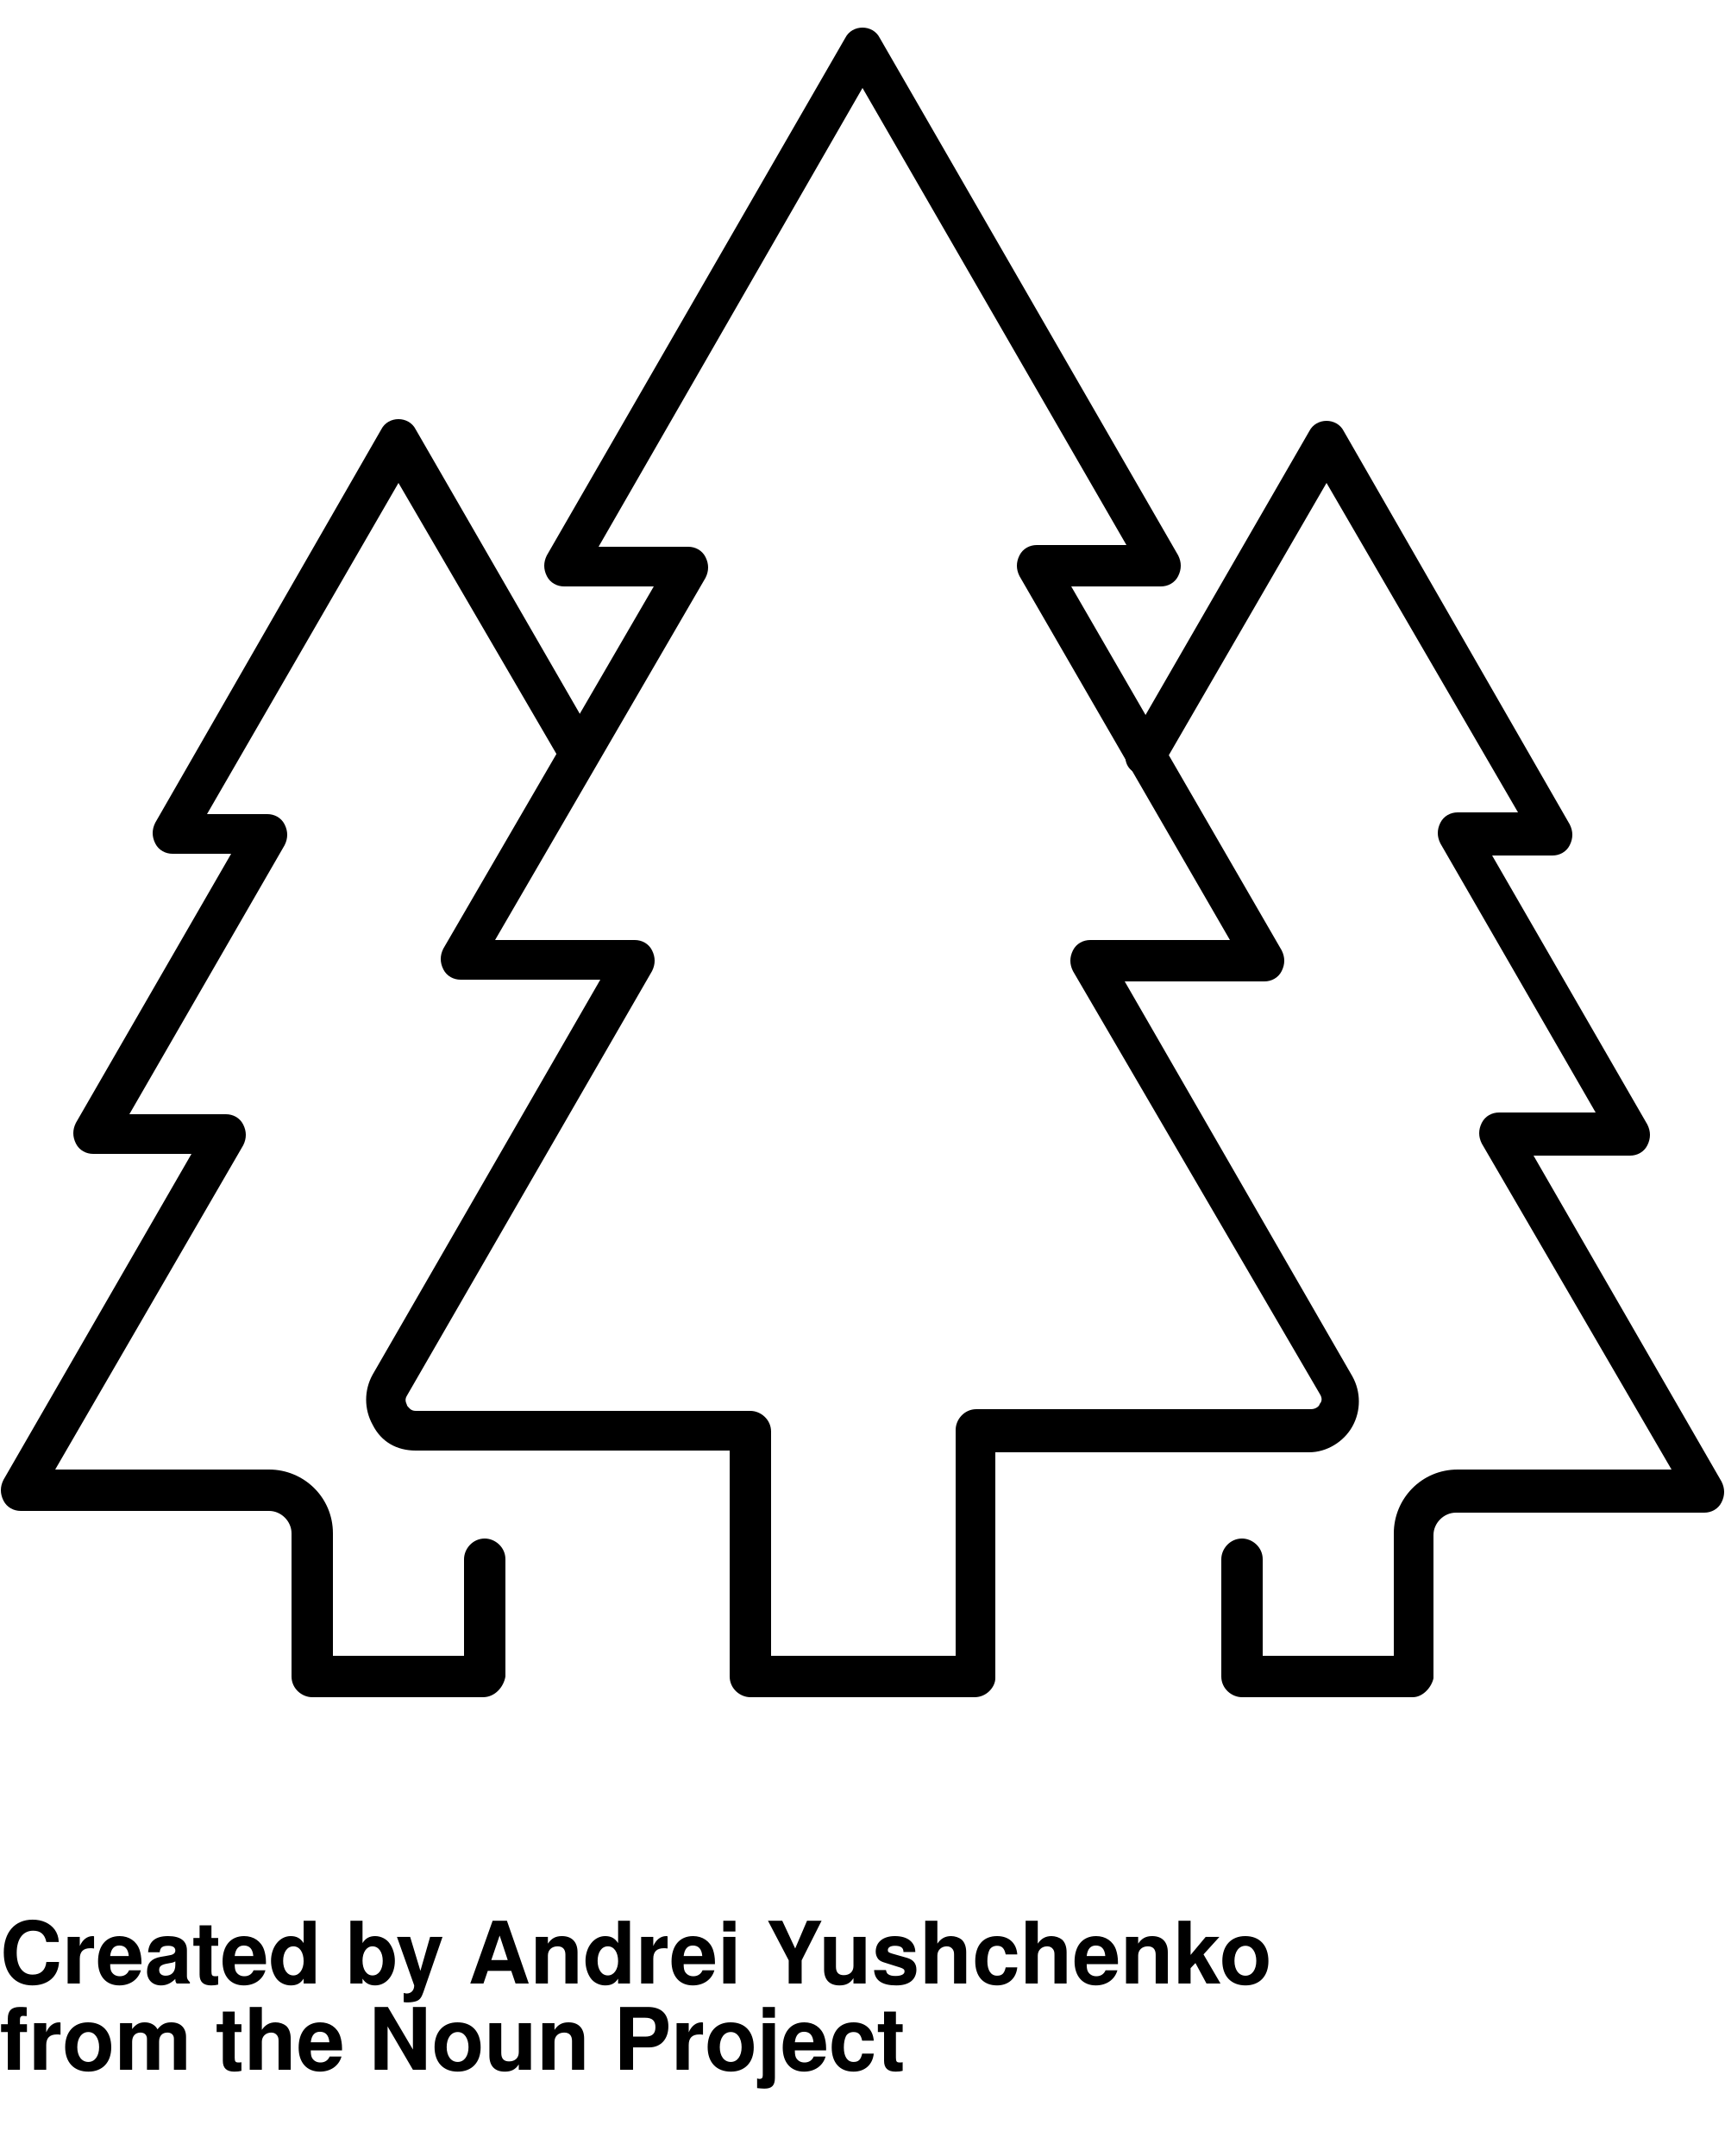
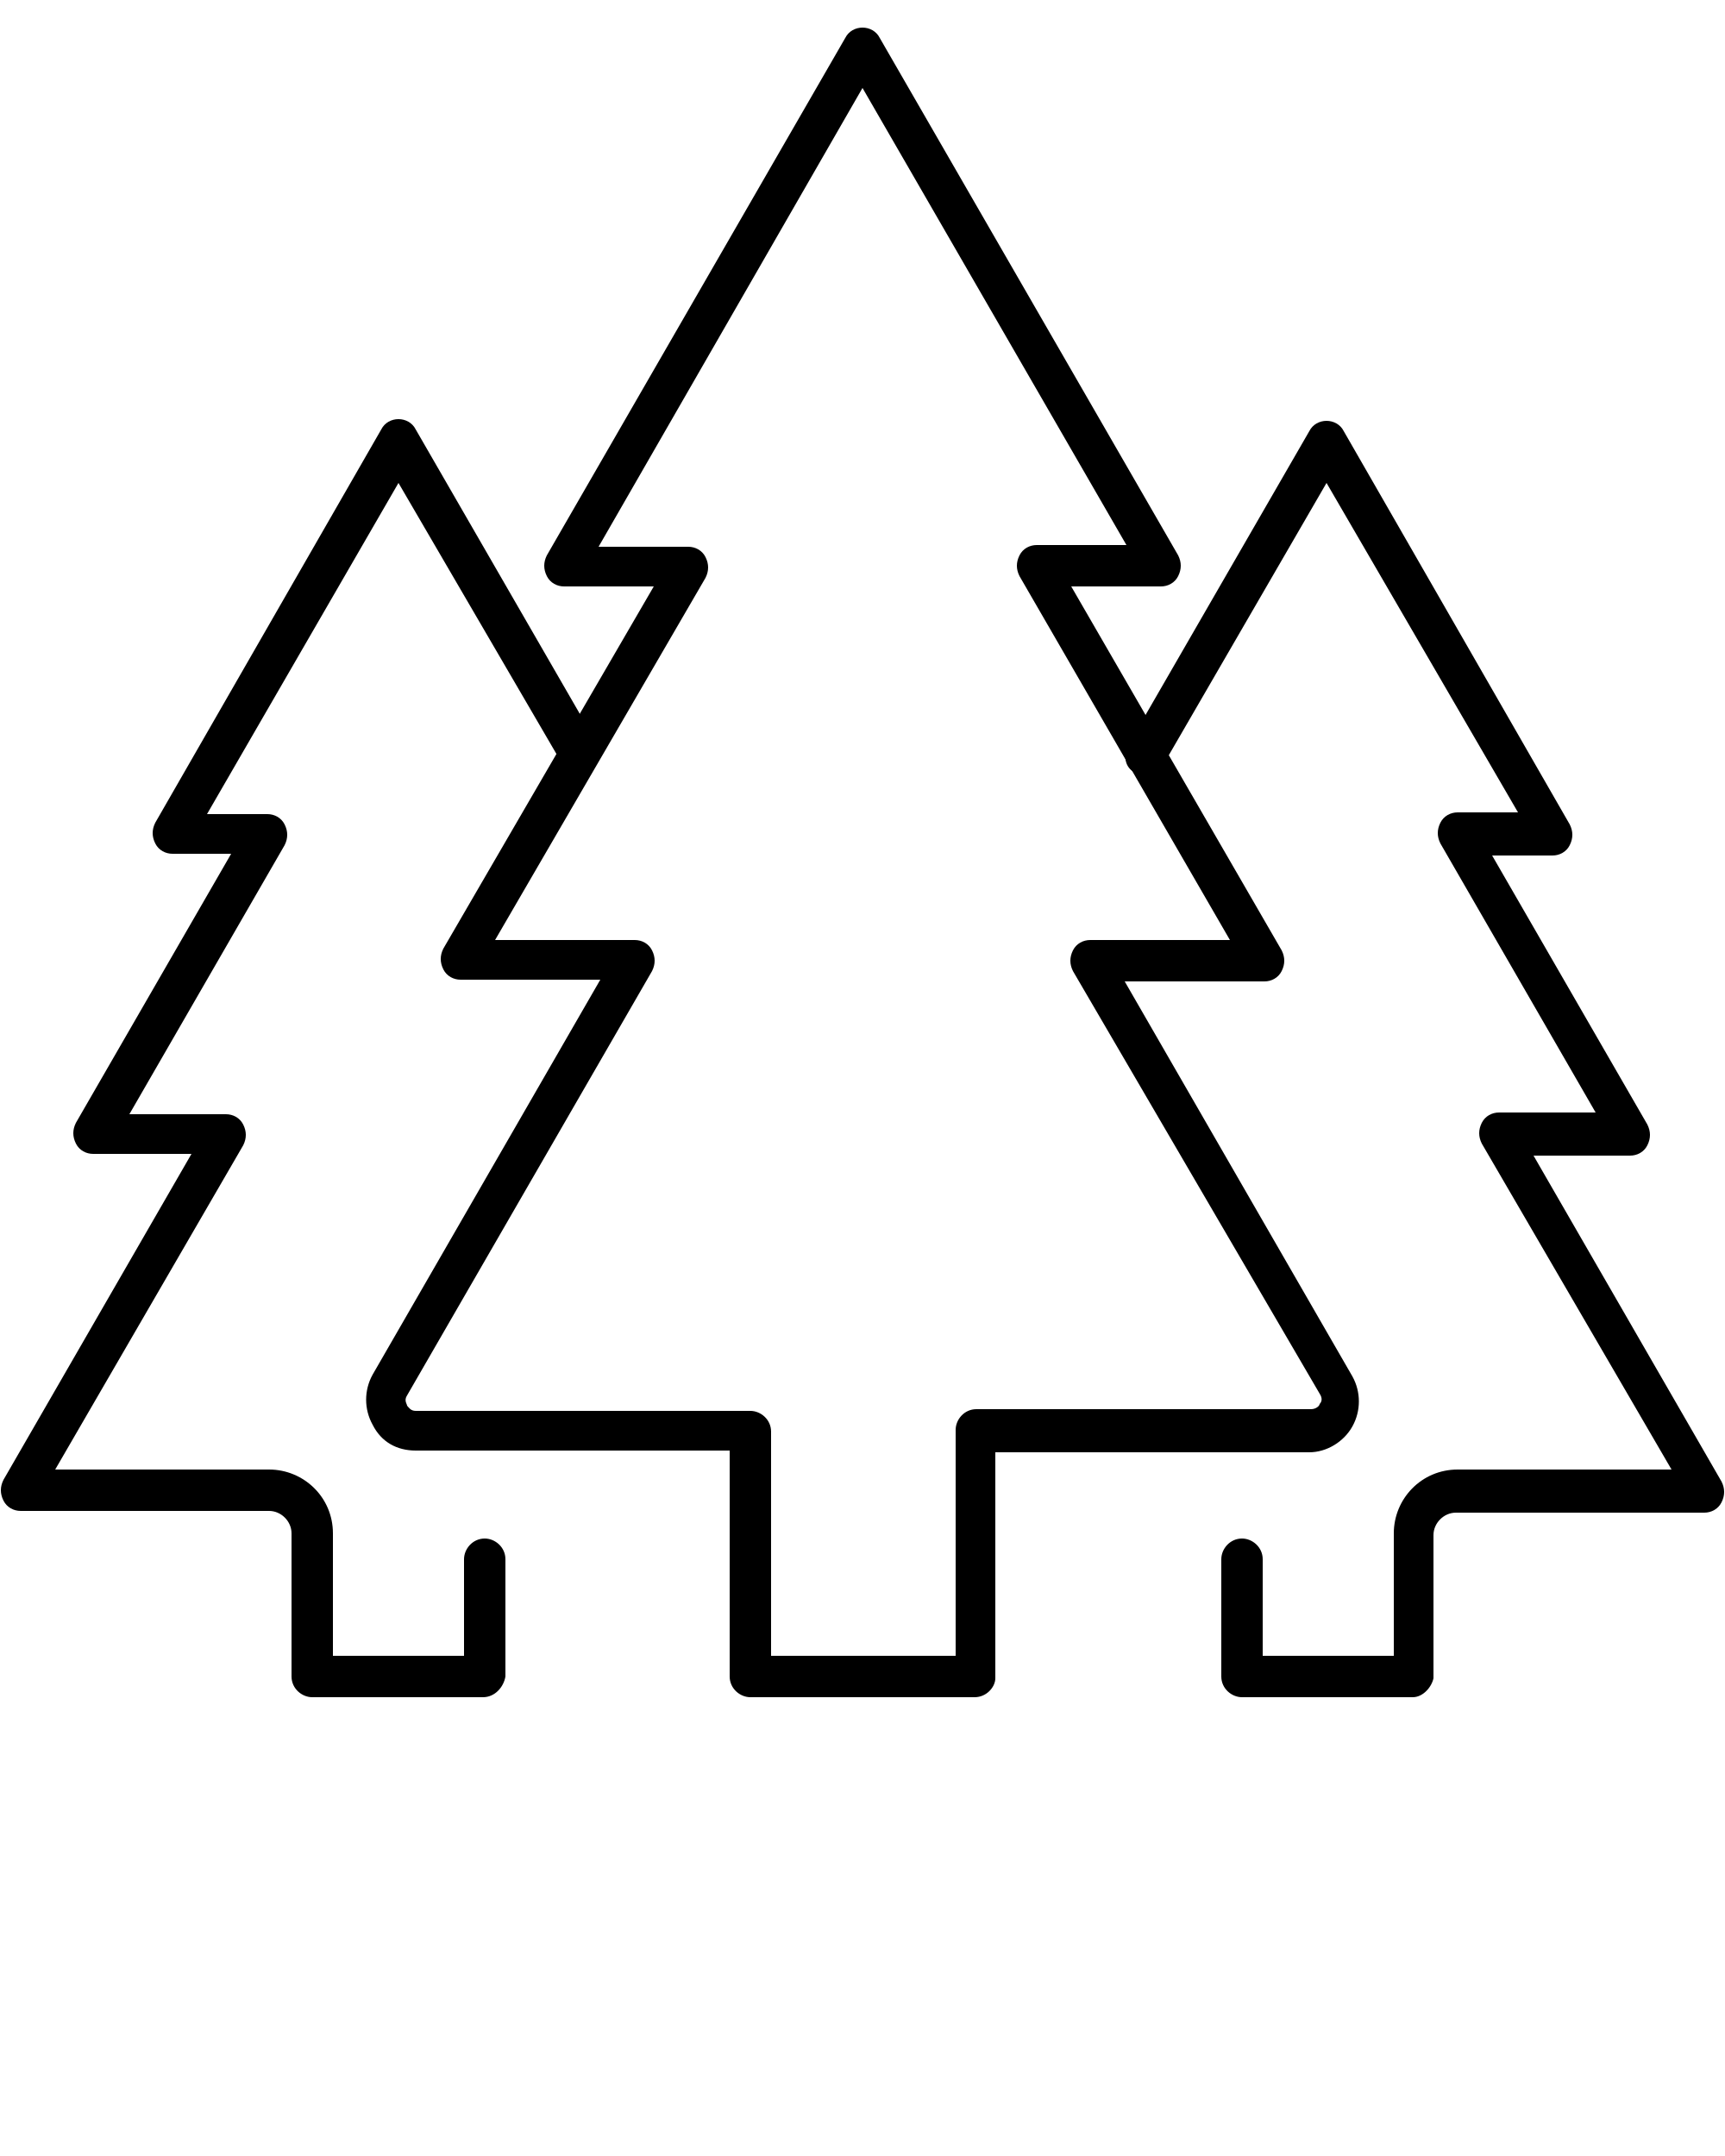
<svg xmlns="http://www.w3.org/2000/svg" version="1.1" x="0px" y="0px" viewBox="0 0 100 125" style="enable-background:new 0 0 100 100;" xml:space="preserve">
  <g>
    <g>
      <path d="M56.5,98.4H43.5c-0.6,0-1.2-0.5-1.2-1.2V84.1H24.1c-1.1,0-2-0.5-2.5-1.5c-0.5-0.9-0.5-2,0-2.9l13.2-22.9    h-8.1c-0.4,0-0.8-0.2-1-0.6c-0.2-0.4-0.2-0.8,0-1.2L37.9,34h-5.2c-0.4,0-0.8-0.2-1-0.6c-0.2-0.4-0.2-0.8,0-1.2L49,2.2    c0.2-0.4,0.6-0.6,1-0.6c0.4,0,0.8,0.2,1,0.6l17.3,30c0.2,0.4,0.2,0.8,0,1.2c-0.2,0.4-0.6,0.6-1,0.6h-5.2l12.2,21.1    c0.2,0.4,0.2,0.8,0,1.2c-0.2,0.4-0.6,0.6-1,0.6h-8.1l13.2,22.9c0.5,0.9,0.5,2,0,2.9c-0.5,0.9-1.5,1.5-2.5,1.5H57.7v13.1    C57.7,97.8,57.2,98.4,56.5,98.4z M44.6,96h10.8V82.9c0-0.6,0.5-1.2,1.2-1.2h19.4c0.3,0,0.5-0.2,0.5-0.3c0.1-0.1,0.2-0.3,0-0.6    L62.2,56.3c-0.2-0.4-0.2-0.8,0-1.2c0.2-0.4,0.6-0.6,1-0.6h8.1L59.1,33.4c-0.2-0.4-0.2-0.8,0-1.2c0.2-0.4,0.6-0.6,1-0.6h5.2L50,5.1    L34.7,31.7h5.2c0.4,0,0.8,0.2,1,0.6c0.2,0.4,0.2,0.8,0,1.2L28.7,54.5h8.1c0.4,0,0.8,0.2,1,0.6c0.2,0.4,0.2,0.8,0,1.2L23.6,80.9    c-0.2,0.3,0,0.5,0,0.6c0.1,0.1,0.2,0.3,0.5,0.3h19.4c0.6,0,1.2,0.5,1.2,1.2V96z" />
    </g>
    <g>
      <path d="M28,98.4h-9.9c-0.6,0-1.2-0.5-1.2-1.2v-8.3c0-0.7-0.6-1.3-1.3-1.3H1.2c-0.4,0-0.8-0.2-1-0.6    c-0.2-0.4-0.2-0.8,0-1.2l10.9-18.9H5.4c-0.4,0-0.8-0.2-1-0.6c-0.2-0.4-0.2-0.8,0-1.2l9-15.6H10c-0.4,0-0.8-0.2-1-0.6    c-0.2-0.4-0.2-0.8,0-1.2l13.1-22.8c0.2-0.4,0.6-0.6,1-0.6c0.4,0,0.8,0.2,1,0.6l10.5,18.2c0.3,0.6,0.1,1.3-0.4,1.6    c-0.6,0.3-1.3,0.1-1.6-0.4L23.1,28L12,47.2h3.5c0.4,0,0.8,0.2,1,0.6c0.2,0.4,0.2,0.8,0,1.2l-9,15.6h5.6c0.4,0,0.8,0.2,1,0.6    c0.2,0.4,0.2,0.8,0,1.2L3.2,85.2h12.4c2,0,3.7,1.6,3.7,3.7V96h7.6v-5.6c0-0.6,0.5-1.2,1.2-1.2c0.6,0,1.2,0.5,1.2,1.2v6.8    C29.2,97.8,28.7,98.4,28,98.4z" />
    </g>
    <g>
      <path d="M81.9,98.4H72c-0.6,0-1.2-0.5-1.2-1.2v-6.8c0-0.6,0.5-1.2,1.2-1.2c0.6,0,1.2,0.5,1.2,1.2V96h7.6v-7.1    c0-2,1.6-3.7,3.7-3.7h12.4L85.9,66.3c-0.2-0.4-0.2-0.8,0-1.2c0.2-0.4,0.6-0.6,1-0.6h5.6l-9-15.6c-0.2-0.4-0.2-0.8,0-1.2    c0.2-0.4,0.6-0.6,1-0.6H88L76.9,28l-9.5,16.4c-0.3,0.6-1,0.8-1.6,0.4c-0.6-0.3-0.7-1-0.4-1.6l10.5-18.2c0.2-0.4,0.6-0.6,1-0.6    c0.4,0,0.8,0.2,1,0.6l13.1,22.8c0.2,0.4,0.2,0.8,0,1.2c-0.2,0.4-0.6,0.6-1,0.6h-3.5l9,15.6c0.2,0.4,0.2,0.8,0,1.2    c-0.2,0.4-0.6,0.6-1,0.6h-5.6l10.9,18.9c0.2,0.4,0.2,0.8,0,1.2c-0.2,0.4-0.6,0.6-1,0.6H84.4c-0.7,0-1.3,0.6-1.3,1.3v8.3    C83,97.8,82.5,98.4,81.9,98.4z" />
    </g>
  </g>
-   <text x="0" y="115" fill="#000000" font-size="5px" font-weight="bold" font-family="'Helvetica Neue', Helvetica, Arial-Unicode, Arial, Sans-serif">Created by Andrei Yushchenko</text>
-   <text x="0" y="120" fill="#000000" font-size="5px" font-weight="bold" font-family="'Helvetica Neue', Helvetica, Arial-Unicode, Arial, Sans-serif">from the Noun Project</text>
</svg>
